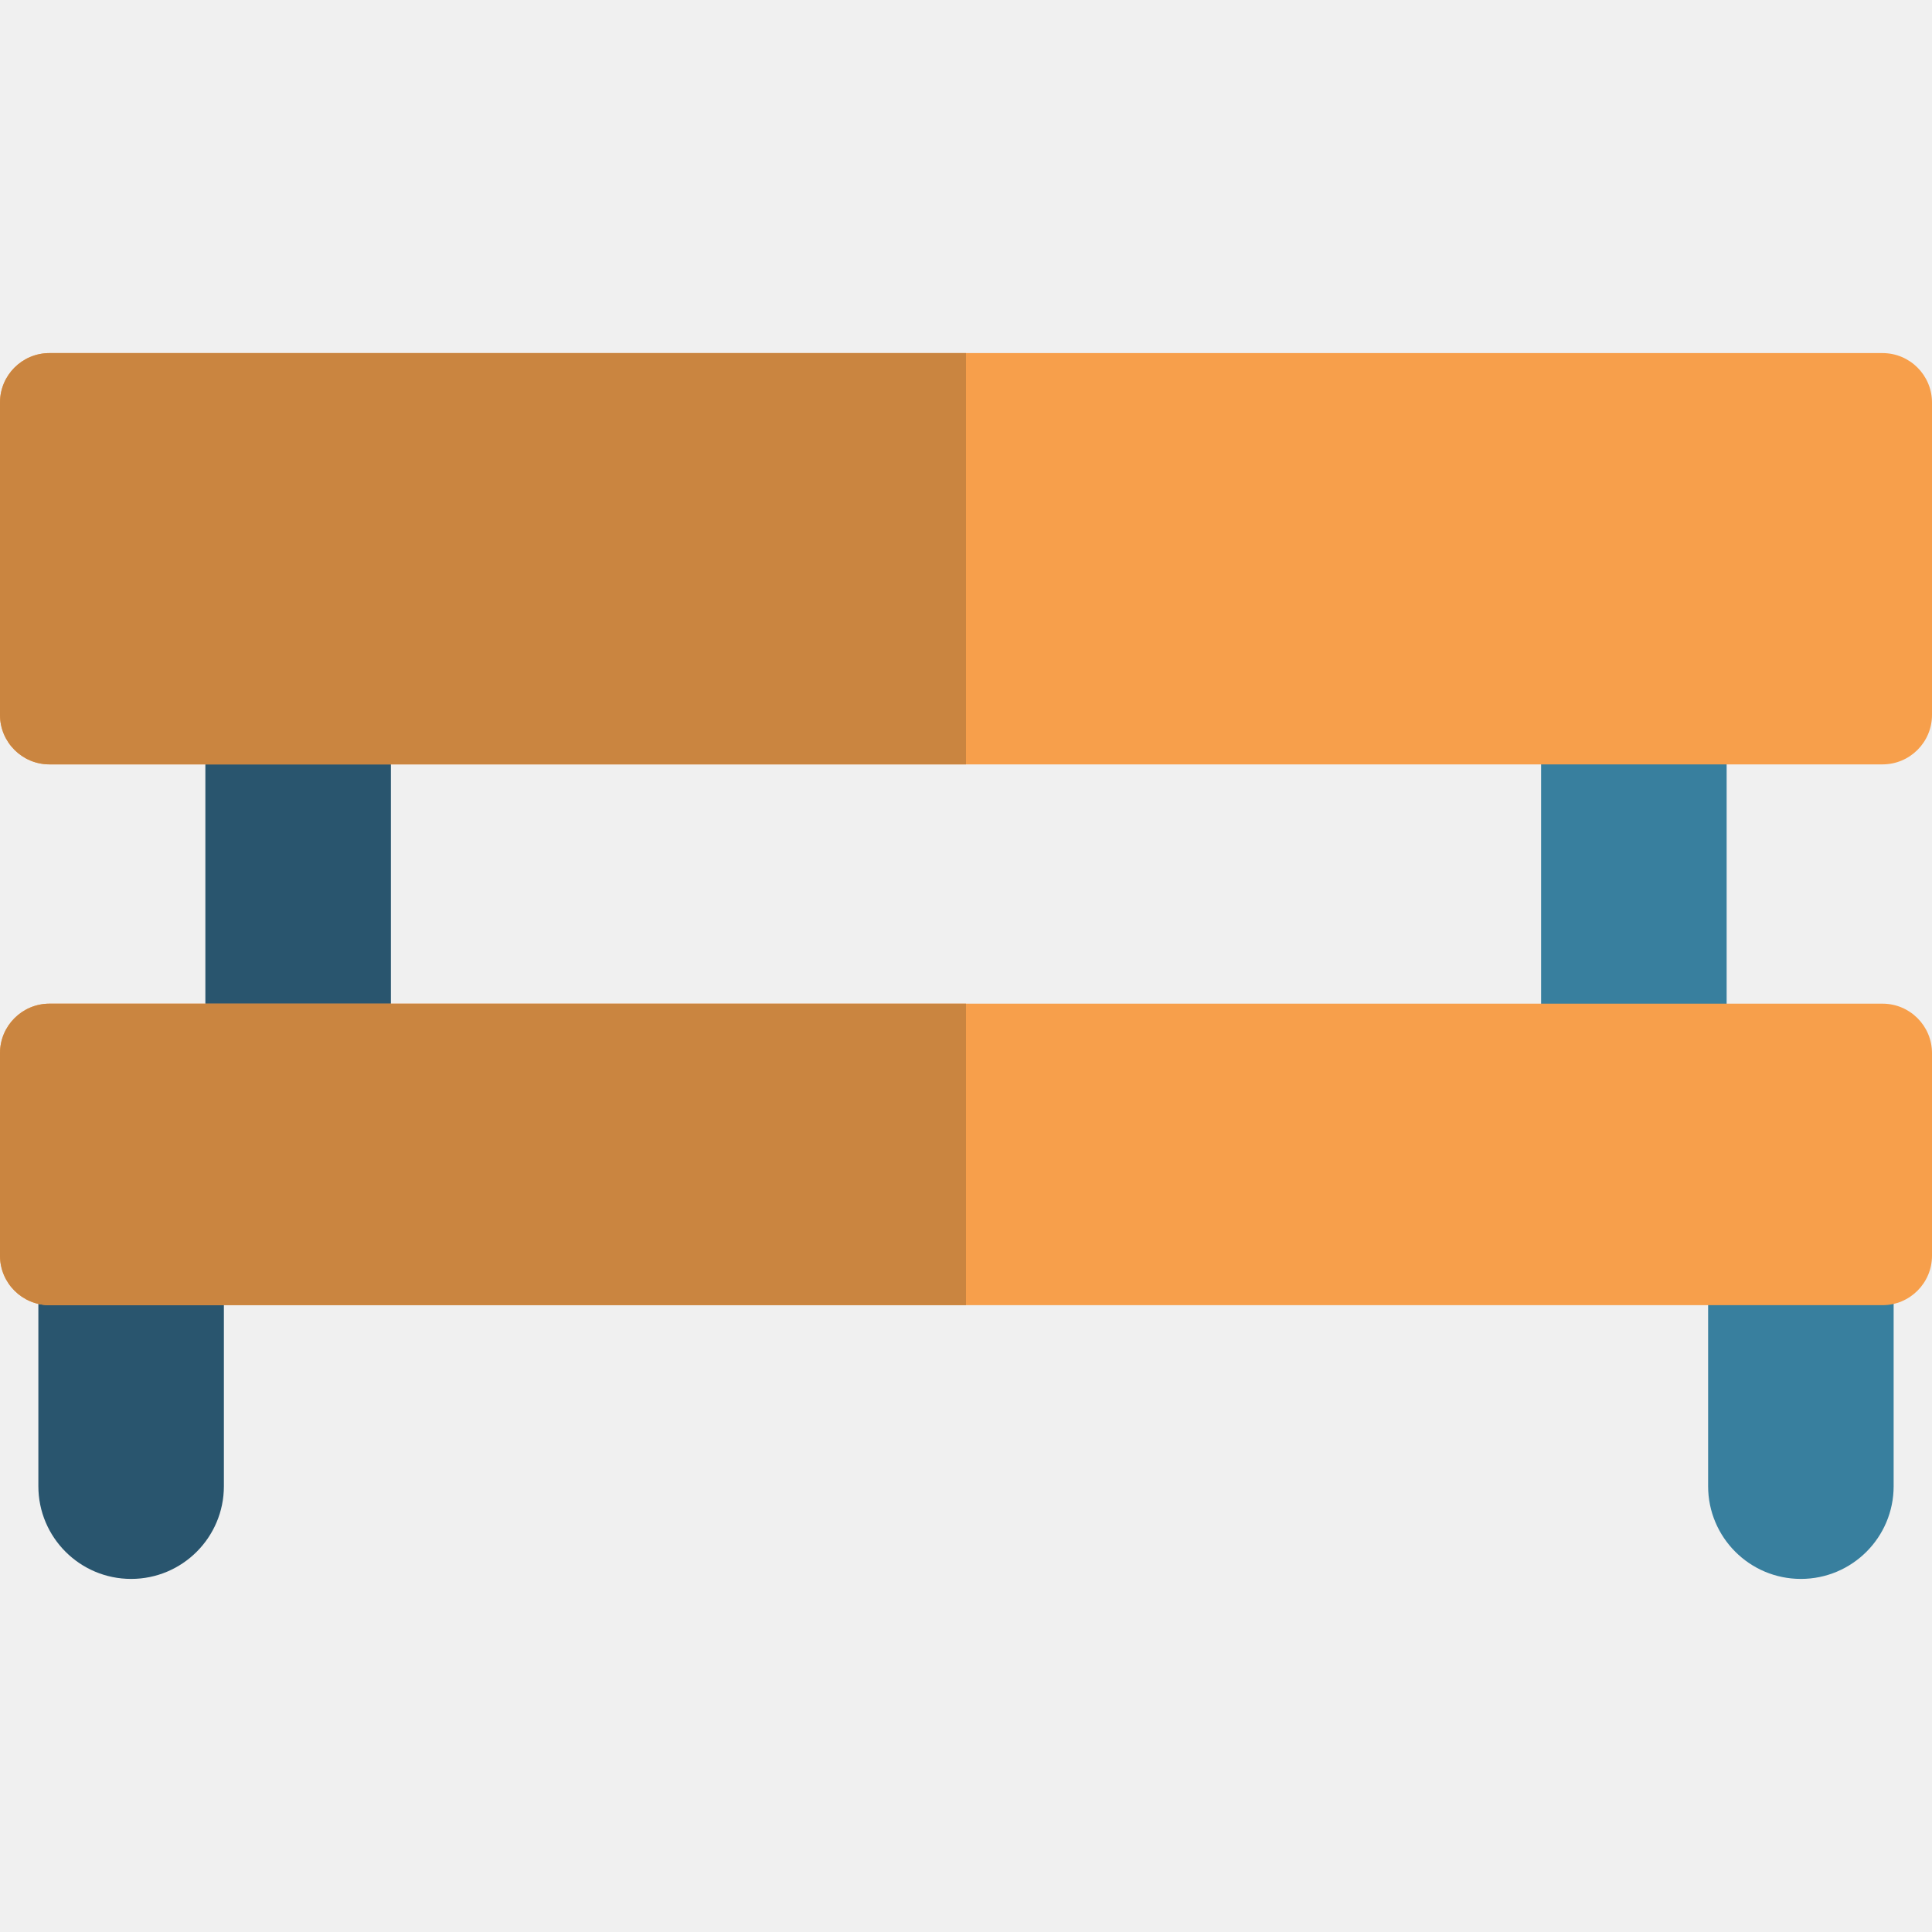
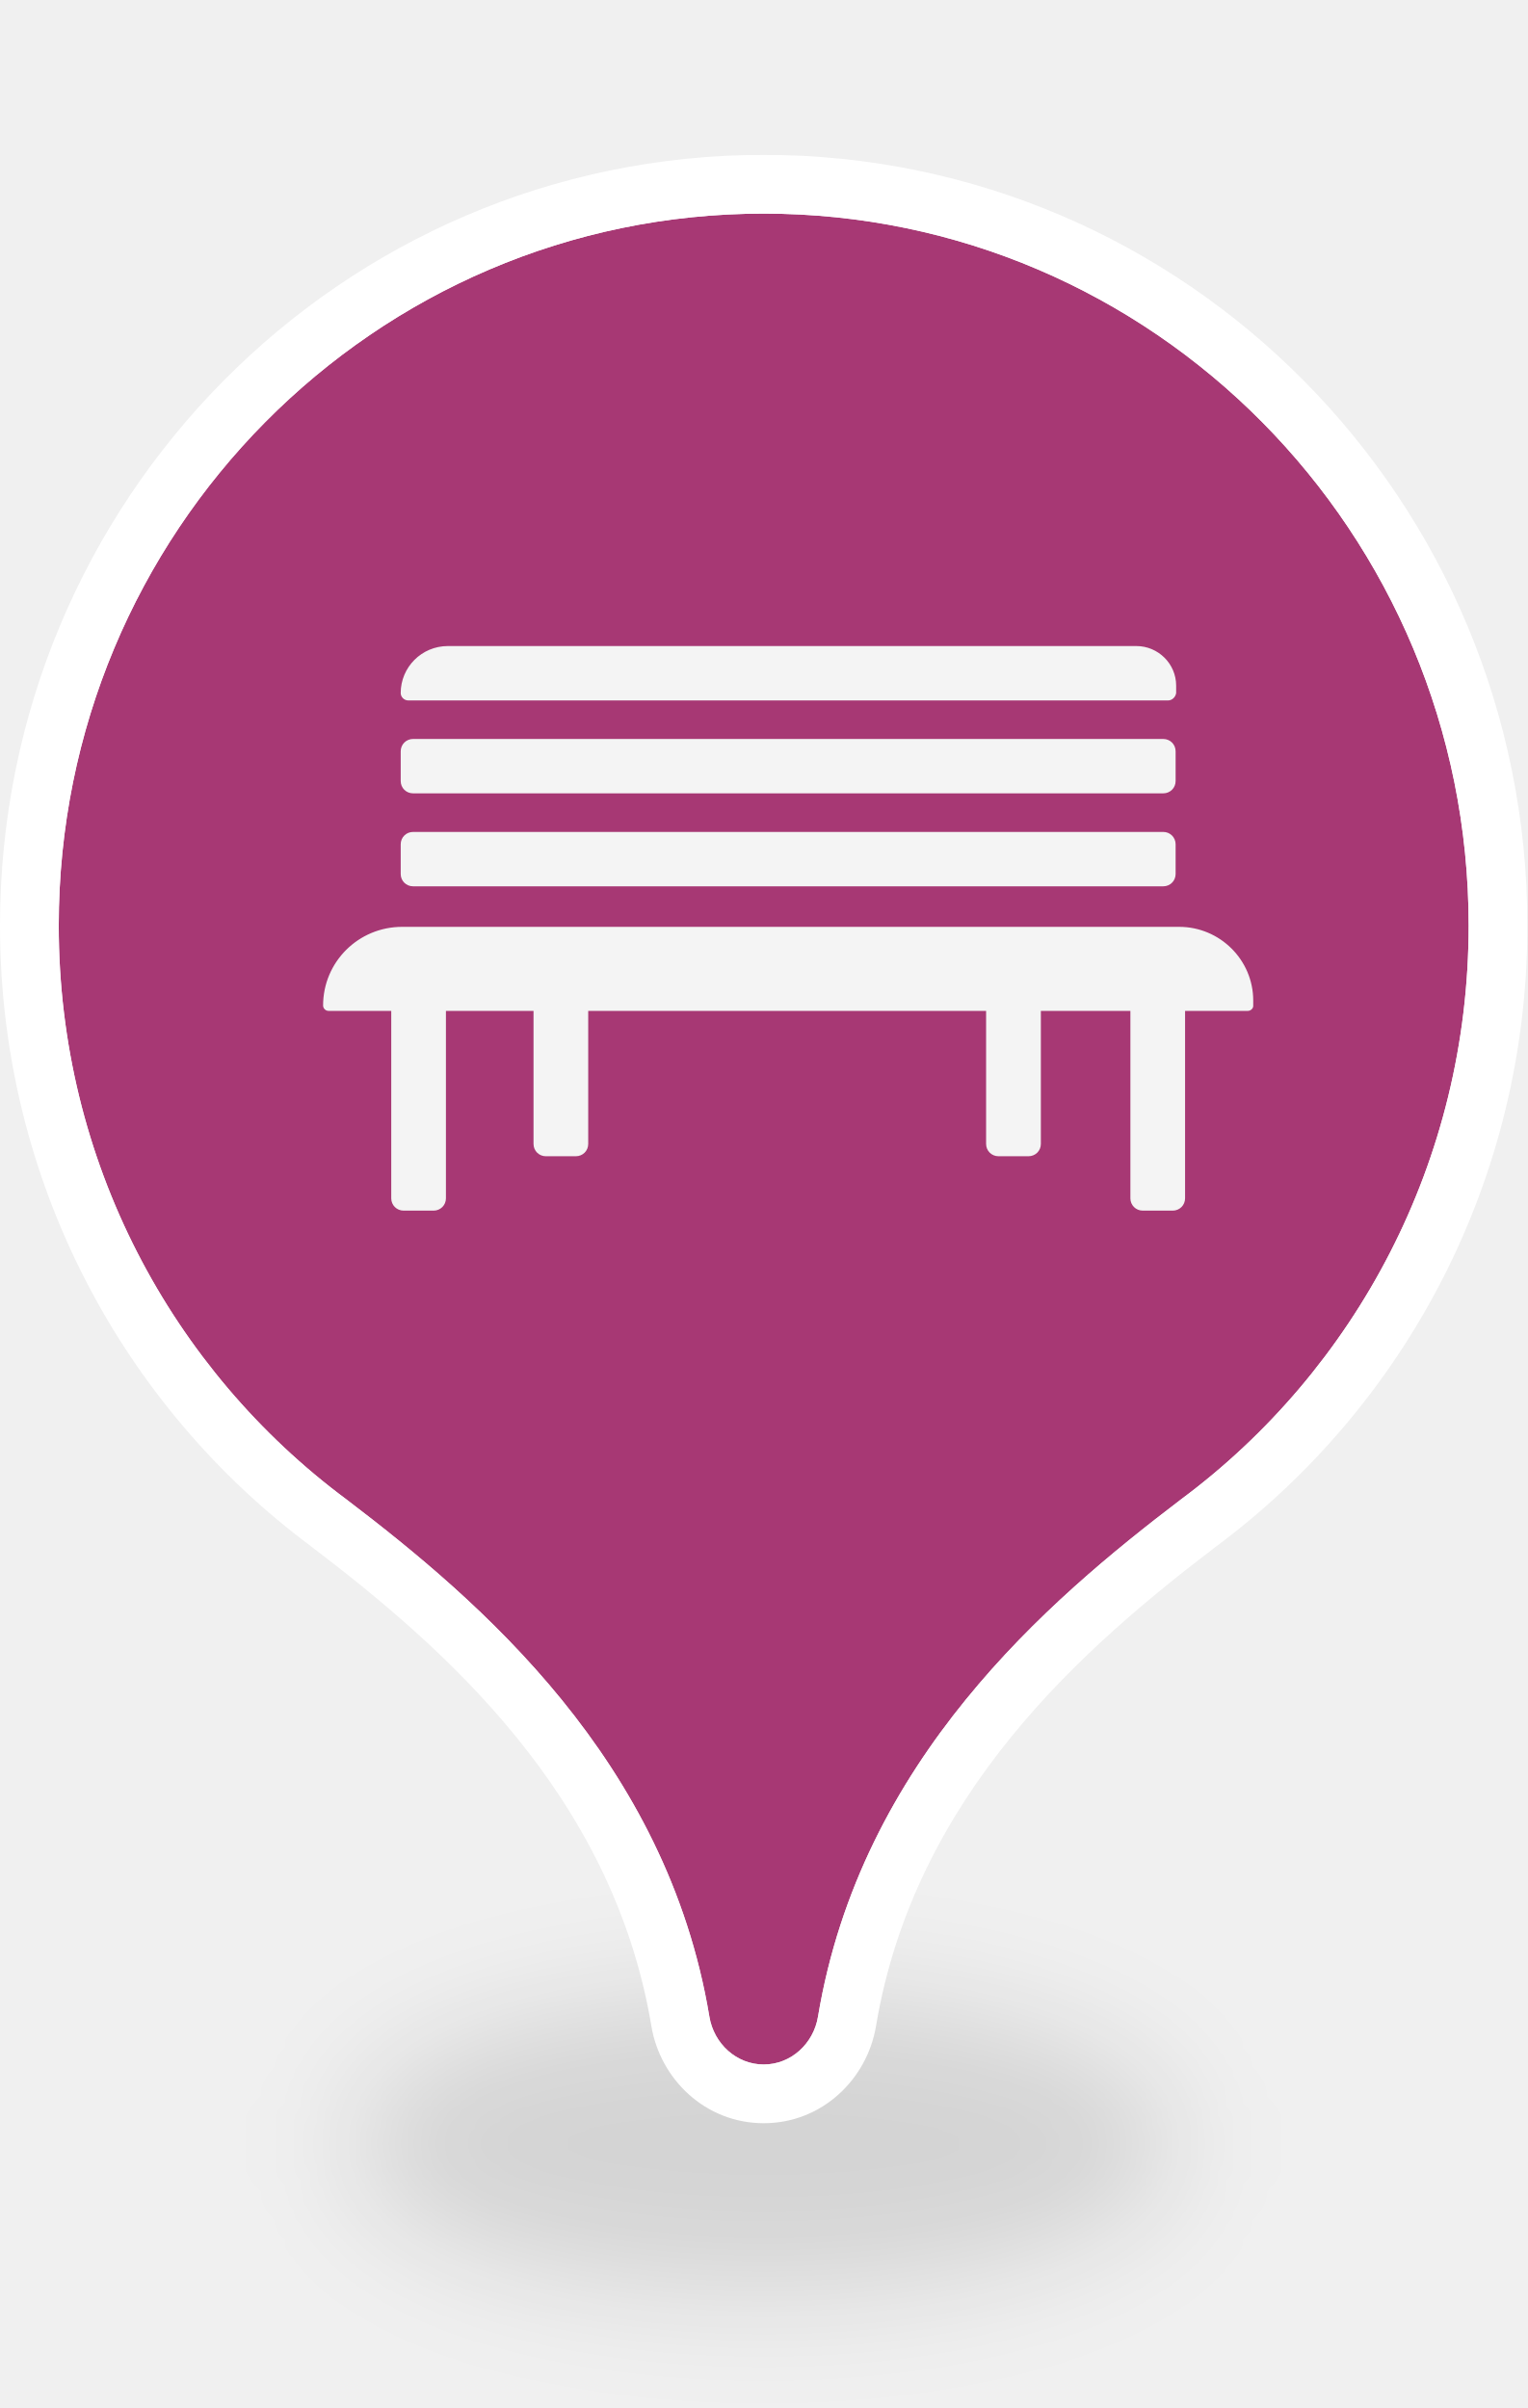
- <svg xmlns="http://www.w3.org/2000/svg" version="1.1" id="Layer_1" x="0px" y="0px" viewBox="0 0 312.405 312.405" style="enable-background:new 0 0 312.405 312.405;" xml:space="preserve" width="512" height="512">
-   <g>
-     <g>
-       <g>
-         <g>
-           <path style="fill:#29556E;" d="M21.203,255.311c-8.284,0-15-6.716-15-15v-41.774c0-8.284,6.716-15,15-15s15,6.716,15,15v41.774      C36.203,248.596,29.487,255.311,21.203,255.311z" />
-         </g>
-         <path style="fill:#387F9E;" d="M291.203,255.311c-8.284,0-15-6.716-15-15v-41.774c0-8.284,6.716-15,15-15s15,6.716,15,15v41.774     C306.203,248.596,299.487,255.311,291.203,255.311z" />
-       </g>
-     </g>
-     <g>
-       <g>
-         <g>
-           <path style="fill:#29556E;" d="M48.208,189.102c-8.284,0-15-6.716-15-15v-59.458c0-8.284,6.716-15,15-15s15,6.716,15,15v59.458      C63.208,182.387,56.492,189.102,48.208,189.102z" />
-         </g>
-         <path style="fill:#387F9E;" d="M264.198,189.102c-8.284,0-15-6.716-15-15v-59.458c0-8.284,6.716-15,15-15s15,6.716,15,15v59.458     C279.198,182.387,272.482,189.102,264.198,189.102z" />
-       </g>
-     </g>
-     <path style="fill:#F79F4B;" d="M304.405,123.601H8c-4.418,0-8-3.582-8-8V65.094c0-4.418,3.582-8,8-8h296.405c4.418,0,8,3.582,8,8   v50.507C312.405,120.019,308.824,123.601,304.405,123.601z" />
-     <path style="fill:#CA8540;" d="M156.203,123.601H8c-4.418,0-8-3.582-8-8V65.094c0-4.418,3.582-8,8-8h148.203V123.601z" />
-     <path style="fill:#F79F4B;" d="M304.405,211.047H8c-4.418,0-8-3.582-8-8v-32.753c0-4.418,3.582-8,8-8h296.405c4.418,0,8,3.582,8,8   v32.753C312.405,207.465,308.824,211.047,304.405,211.047z" />
-     <path style="fill:#CA8540;" d="M156.203,211.047H8c-4.418,0-8-3.582-8-8v-32.753c0-4.418,3.582-8,8-8h148.203V211.047z" />
+ <svg xmlns="http://www.w3.org/2000/svg" width="26" height="41" viewBox="0 0 26 41" fill="none">
+   <g filter="url(#filter0_f)">
+     <ellipse cx="13" cy="36.5" rx="7" ry="2.5" fill="black" fill-opacity="0.12" />
  </g>
+   <mask id="path-2-outside-1" maskUnits="userSpaceOnUse" x="0" y="2.637" width="26" height="34" fill="black">
+     <rect fill="white" y="2.637" width="26" height="34" />
+     <path fill-rule="evenodd" clip-rule="evenodd" d="M20.099 25.533C23.071 23.327 25 19.77 25 15.759C25 9.064 19.627 3.637 13 3.637C6.373 3.637 1 9.064 1 15.759C1 19.771 2.929 23.327 5.901 25.533C8.161 27.254 11.347 29.968 12.076 34.338C12.152 34.796 12.536 35.151 13 35.151C13.464 35.151 13.848 34.796 13.924 34.338C14.653 29.968 17.839 27.254 20.099 25.533Z" />
+   </mask>
+   <path fill-rule="evenodd" clip-rule="evenodd" d="M20.099 25.533C23.071 23.327 25 19.77 25 15.759C25 9.064 19.627 3.637 13 3.637C6.373 3.637 1 9.064 1 15.759C1 19.771 2.929 23.327 5.901 25.533C8.161 27.254 11.347 29.968 12.076 34.338C12.152 34.796 12.536 35.151 13 35.151C13.464 35.151 13.848 34.796 13.924 34.338C14.653 29.968 17.839 27.254 20.099 25.533Z" fill="#A73874" />
+   <path d="M20.099 25.533L19.503 24.73L19.494 24.738L20.099 25.533ZM5.901 25.533L6.506 24.738L6.497 24.73L5.901 25.533ZM12.076 34.338L11.089 34.502L12.076 34.338ZM13.924 34.338L14.911 34.502L13.924 34.338ZM20.695 26.336C23.912 23.948 26 20.098 26 15.759H24C24 19.443 22.23 22.706 19.503 24.73L20.695 26.336ZM26 15.759C26 8.521 20.189 2.637 13 2.637V4.637C19.066 4.637 24 9.607 24 15.759H26ZM13 2.637C5.811 2.637 0 8.521 0 15.759H2C2 9.607 6.934 4.637 13 4.637V2.637ZM0 15.759C0 20.098 2.088 23.948 5.305 26.336L6.497 24.73C3.77 22.706 2 19.443 2 15.759H0ZM13.062 34.173C12.264 29.39 8.782 26.47 6.506 24.738L5.295 26.329C7.539 28.037 10.429 30.546 11.089 34.502L13.062 34.173ZM13 34.151C13.013 34.151 13.026 34.154 13.038 34.158C13.049 34.163 13.056 34.168 13.059 34.17C13.064 34.175 13.063 34.176 13.062 34.173L11.089 34.502C11.239 35.396 12.002 36.151 13 36.151V34.151ZM12.938 34.173C12.937 34.176 12.936 34.175 12.941 34.17C12.944 34.168 12.951 34.163 12.962 34.158C12.974 34.154 12.987 34.151 13 34.151V36.151C13.998 36.151 14.761 35.396 14.911 34.502L12.938 34.173ZM19.494 24.738C17.218 26.47 13.736 29.39 12.938 34.173L14.911 34.502C15.571 30.546 18.461 28.037 20.705 26.329L19.494 24.738Z" fill="white" mask="url(#path-2-outside-1)" />
+   <path d="M19.801 15.091H7.032C6.914 15.091 6.821 14.998 6.821 14.881V14.376C6.821 14.258 6.914 14.165 7.032 14.165H19.801C19.919 14.165 20.012 14.258 20.012 14.376V14.881C20.012 14.998 19.919 15.091 19.801 15.091Z" fill="#F4F4F4" />
+   <path d="M21.24 17.212H5.593C5.542 17.212 5.5 17.17 5.5 17.12C5.5 16.379 6.101 15.781 6.846 15.781H20.072C20.766 15.781 21.333 16.345 21.333 17.035V17.128C21.333 17.17 21.291 17.212 21.24 17.212Z" fill="#F4F4F4" />
+   <path d="M19.801 13.508H7.032C6.914 13.508 6.821 13.416 6.821 13.298V12.793C6.821 12.675 6.914 12.582 7.032 12.582H19.801C19.919 12.582 20.012 12.675 20.012 12.793V13.298C20.012 13.416 19.919 13.508 19.801 13.508Z" fill="#F4F4F4" />
+   <path d="M19.885 11.926H6.948C6.88 11.926 6.821 11.867 6.821 11.8C6.821 11.362 7.176 11 7.625 11H19.343C19.716 11 20.021 11.303 20.021 11.673V11.8C20.012 11.867 19.953 11.926 19.885 11.926Z" fill="#F4F4F4" />
+   <path d="M7.38 20.613H6.872C6.753 20.613 6.66 20.52 6.66 20.403V17.204C6.66 17.086 6.753 16.993 6.872 16.993H7.38C7.498 16.993 7.591 17.086 7.591 17.204V20.403C7.591 20.52 7.498 20.613 7.38 20.613Z" fill="#F4F4F4" />
+   <path d="M19.962 20.613H19.454C19.335 20.613 19.242 20.52 19.242 20.403V17.204C19.242 17.086 19.335 16.993 19.454 16.993H19.962C20.08 16.993 20.173 17.086 20.173 17.204V20.403C20.173 20.52 20.08 20.613 19.962 20.613Z" fill="#F4F4F4" />
+   <path d="M17.506 19.687H16.998C16.88 19.687 16.786 19.595 16.786 19.477V16.278C16.786 16.16 16.88 16.067 16.998 16.067H17.506C17.625 16.067 17.718 16.16 17.718 16.278V19.477C17.718 19.595 17.625 19.687 17.506 19.687Z" fill="#F4F4F4" />
+   <path d="M9.801 19.687H9.293C9.175 19.687 9.082 19.595 9.082 19.477V16.278C9.082 16.16 9.175 16.067 9.293 16.067H9.801C9.92 16.067 10.013 16.16 10.013 16.278V19.477C10.013 19.595 9.92 19.687 9.801 19.687Z" fill="#F4F4F4" />
+   <defs>
+     <filter id="filter0_f" x="4" y="32" width="18" height="9" filterUnits="userSpaceOnUse" color-interpolation-filters="sRGB">
+       <feFlood flood-opacity="0" result="BackgroundImageFix" />
+       <feBlend mode="normal" in="SourceGraphic" in2="BackgroundImageFix" result="shape" />
+       <feGaussianBlur stdDeviation="1" result="effect1_foregroundBlur" />
+     </filter>
+   </defs>
</svg>
